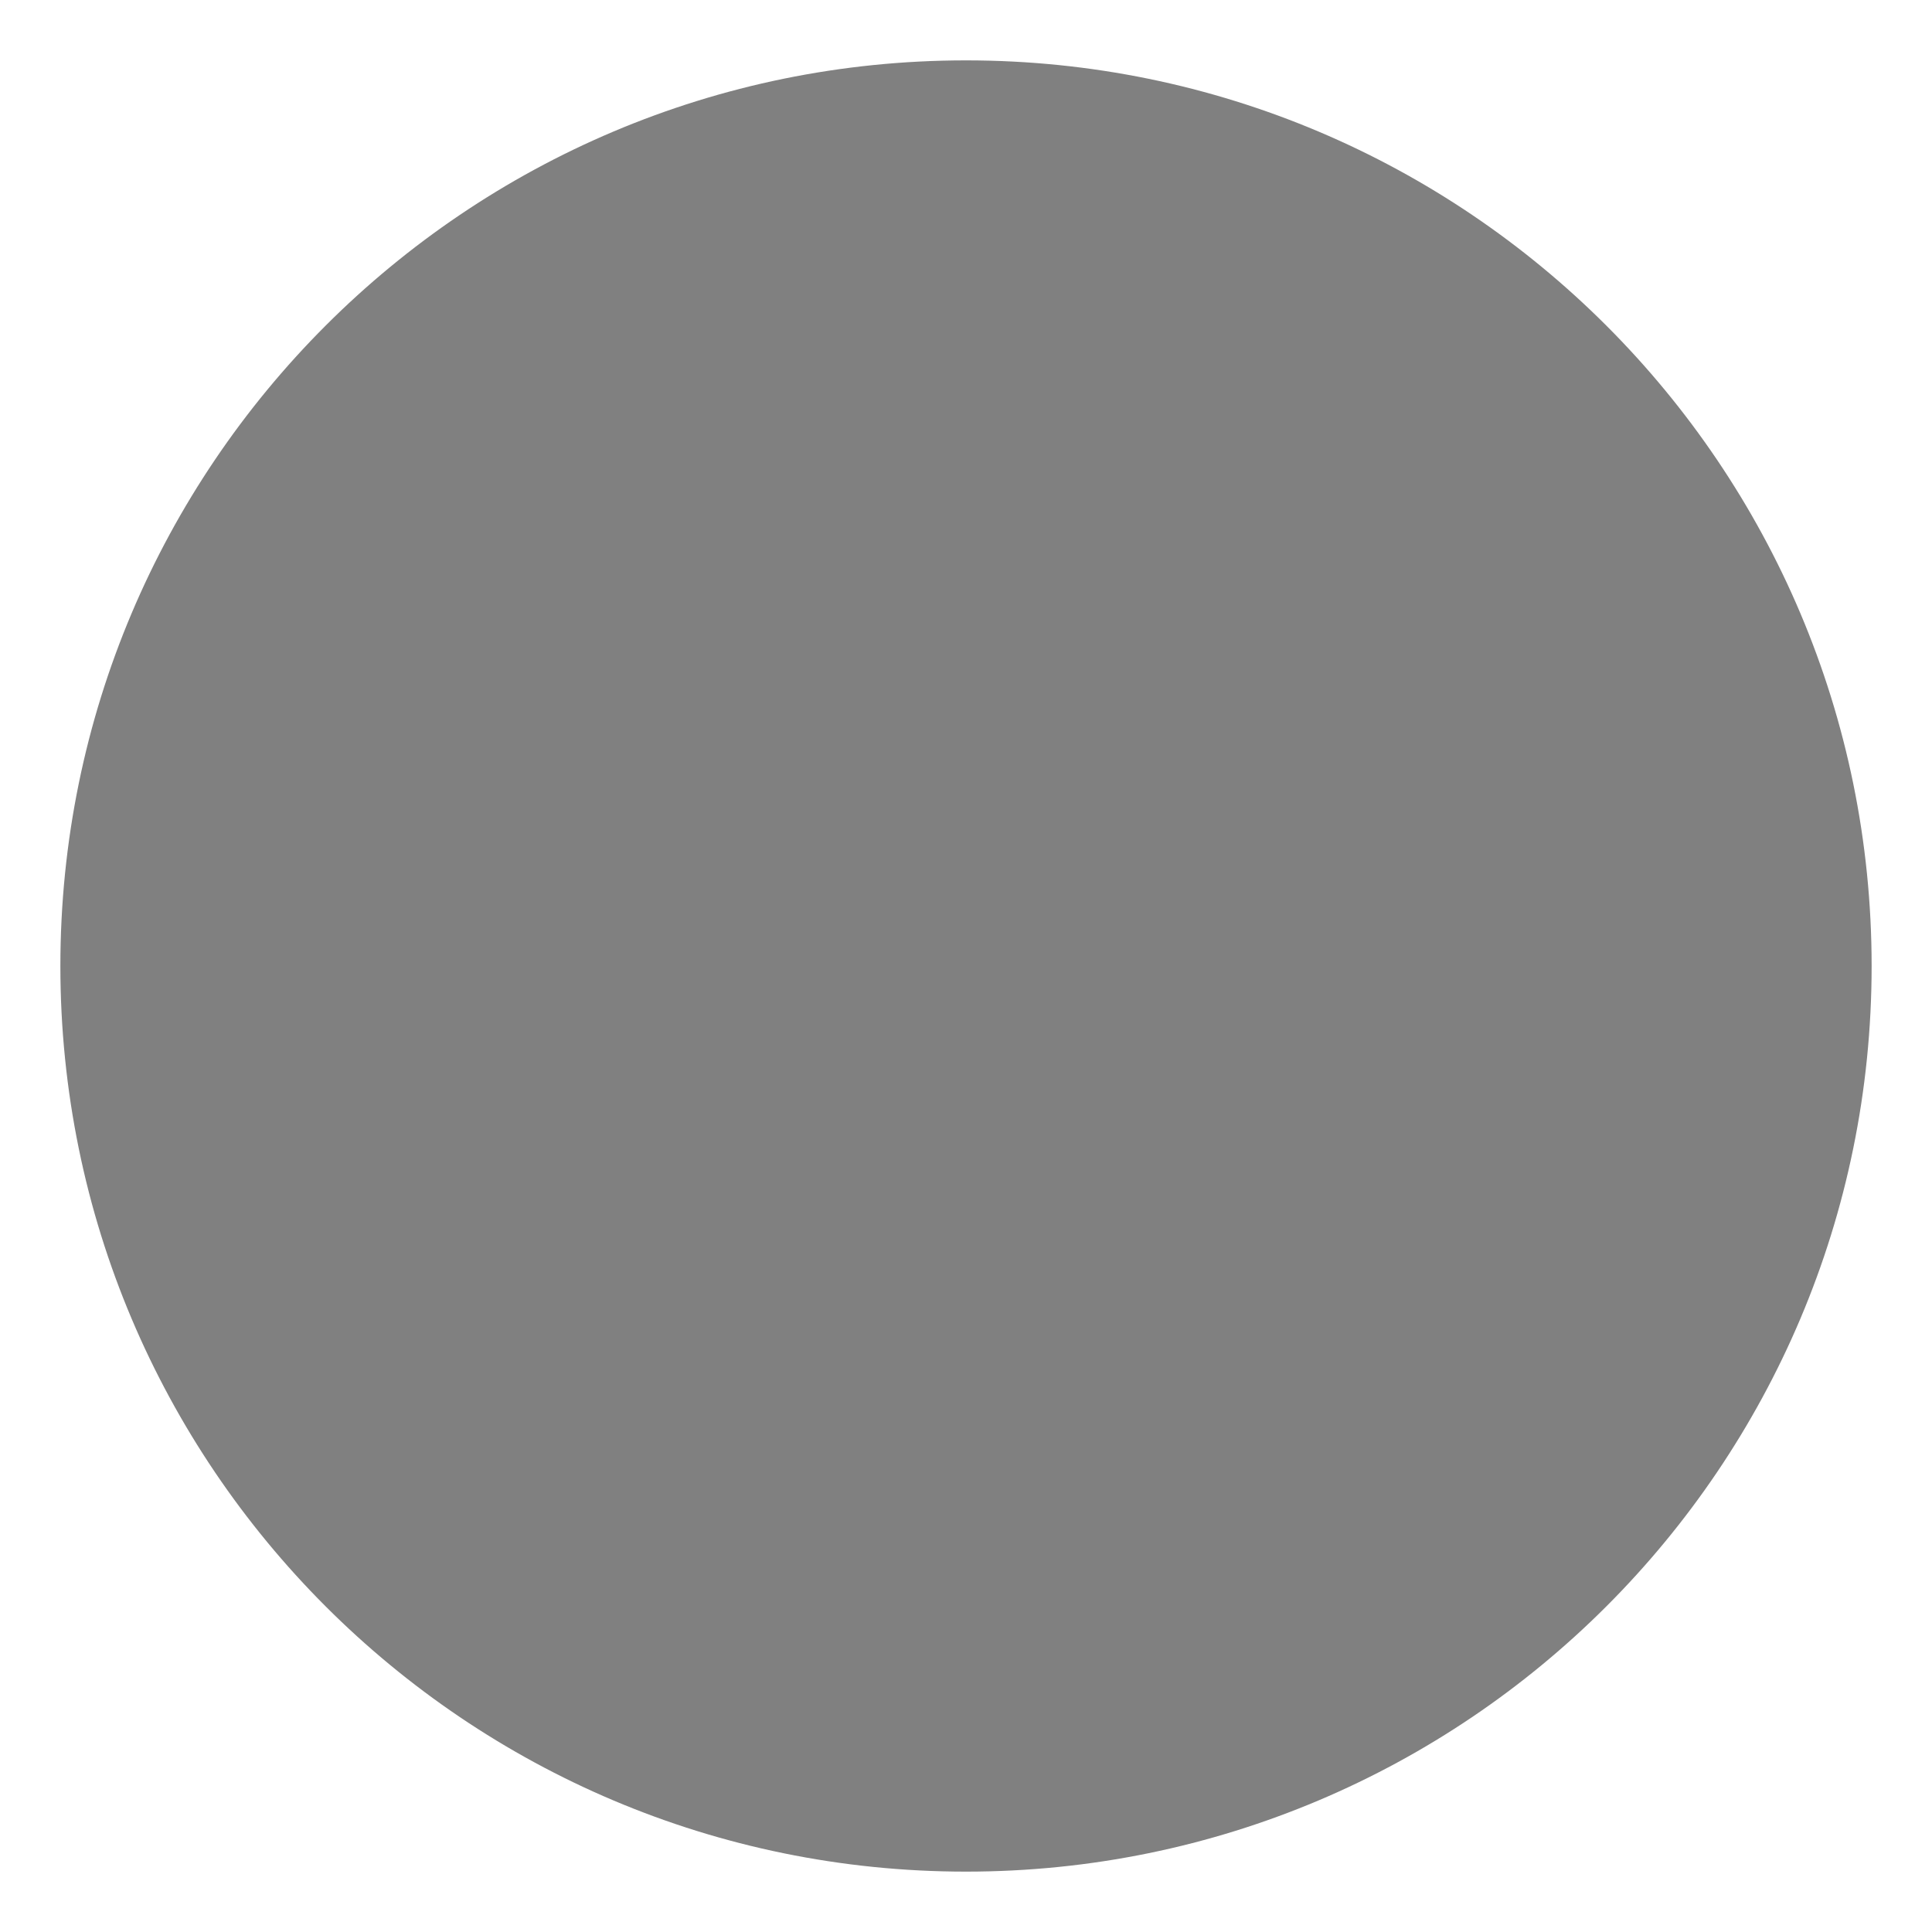
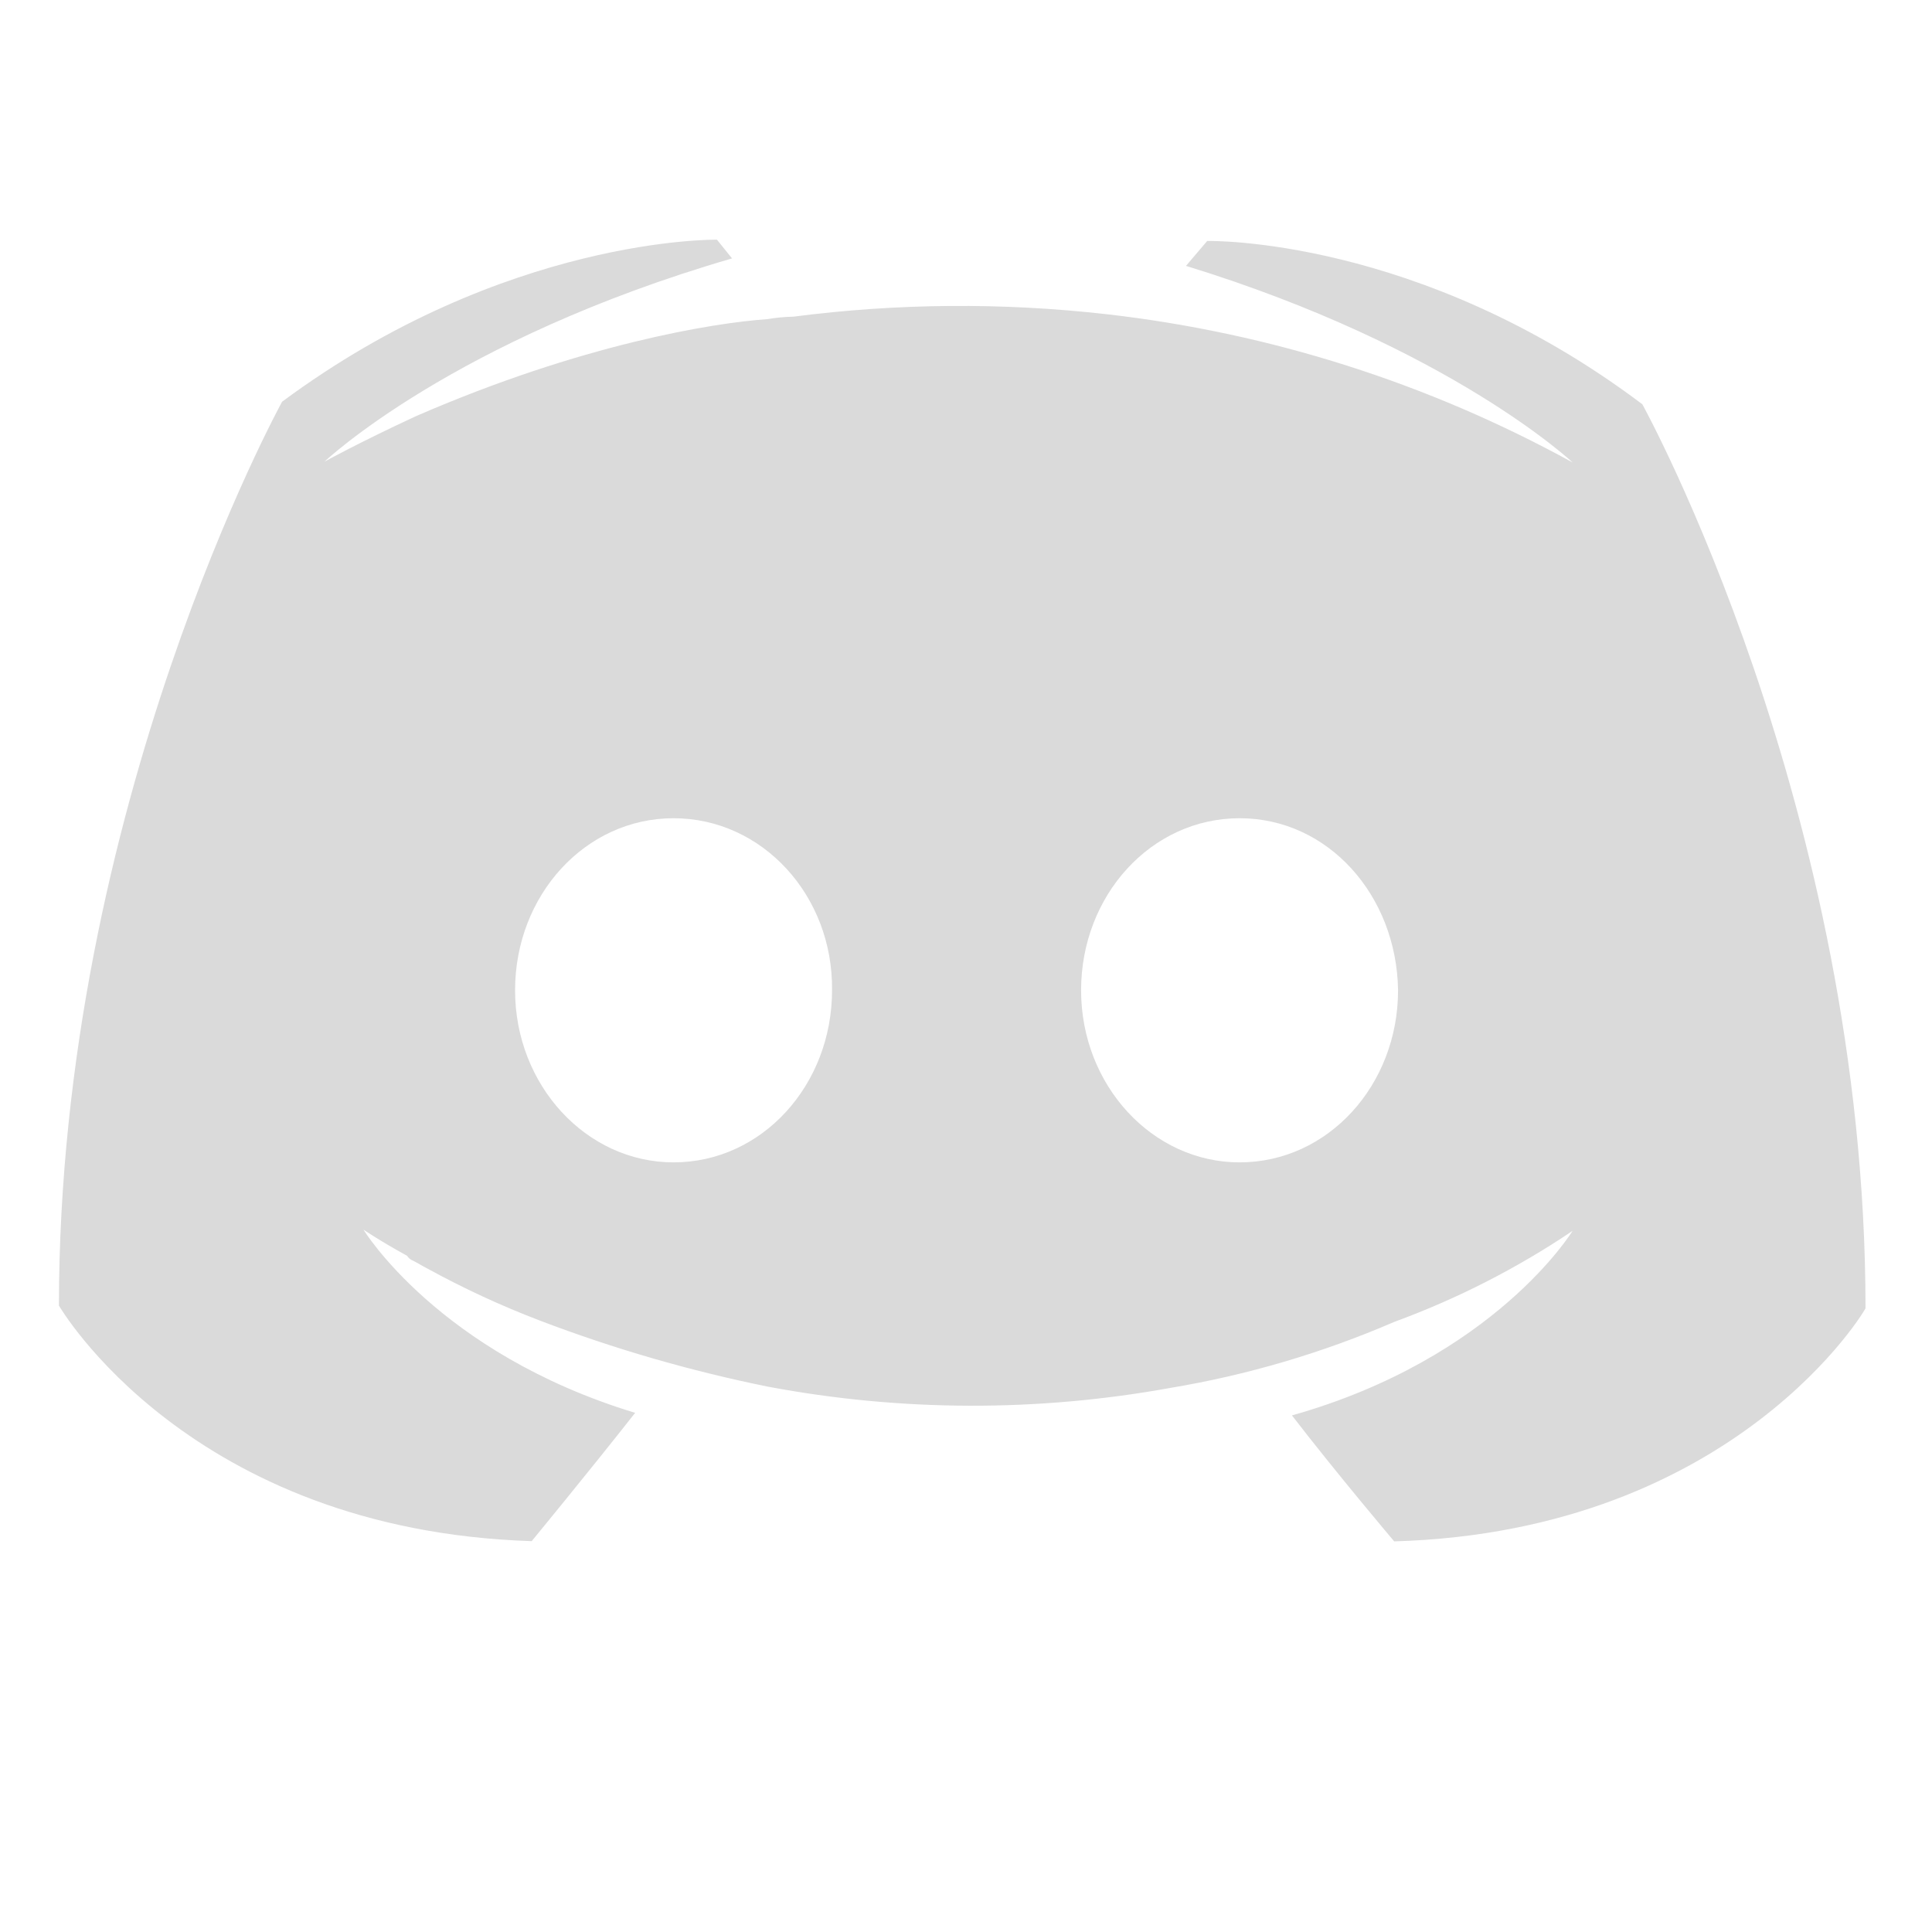
- <svg xmlns="http://www.w3.org/2000/svg" version="1.0" width="64" height="64" id="svg2">
-   <defs id="defs8" />
-   <circle cx="32" cy="32" r="30" id="circle4" style="fill:#808080;stroke:none;stroke-width:0.1" />
+ <svg xmlns="http://www.w3.org/2000/svg" viewBox="0 0 256 256">
+   <defs>
+     <style>.a{fill:#dadada;}</style>
+   </defs>
+   <path class="a" d="M184.74,204.24s-7.43-8.76-13.55-16.69c26.93-7.6,37.18-24.45,37.18-24.45a110.2,110.2,0,0,1-23.63,12.06A127.88,127.88,0,0,1,155,183.92a146.82,146.82,0,0,1-53.19-.17A191.59,191.59,0,0,1,71.58,175a119.6,119.6,0,0,1-15-6.94c-.66-.33-1.15-.66-1.82-1a1.64,1.64,0,0,1-.82-.66c-3.64-2-5.78-3.47-5.78-3.47s9.91,16.35,36,24.28c-6.11,7.77-13.71,17-13.71,17C25,202.75,7.81,173,7.81,173c0-66.08,29.57-119.77,29.57-119.77C67,31.27,95,31.76,95,31.76l2,2.48C60,45,43,61.17,43,61.17s4.47-2.48,12.06-6c22-9.58,39.49-12.39,46.59-12.88a24.1,24.1,0,0,1,3.47-.33,172.18,172.18,0,0,1,41.47-.33,167.5,167.5,0,0,1,61.79,19.65S192.18,46,157.15,35.23l2.81-3.3s28.09-.66,57.66,21.64c0,0,29.57,53.53,29.57,119.77C247.52,173,230.17,202.92,184.74,204.24ZM89.25,108.42c-11.73,0-21,10.24-21,22.8s9.42,22.8,21,22.8c11.73,0,21-10.25,21-22.8C110.4,118.66,101,108.42,89.25,108.42Zm75,0c-11.73,0-21,10.24-21,22.8s9.42,22.8,21,22.8c11.73,0,21-10.25,21-22.8C185.07,118.66,176,108.42,164.26,108.42Z" />
</svg>
